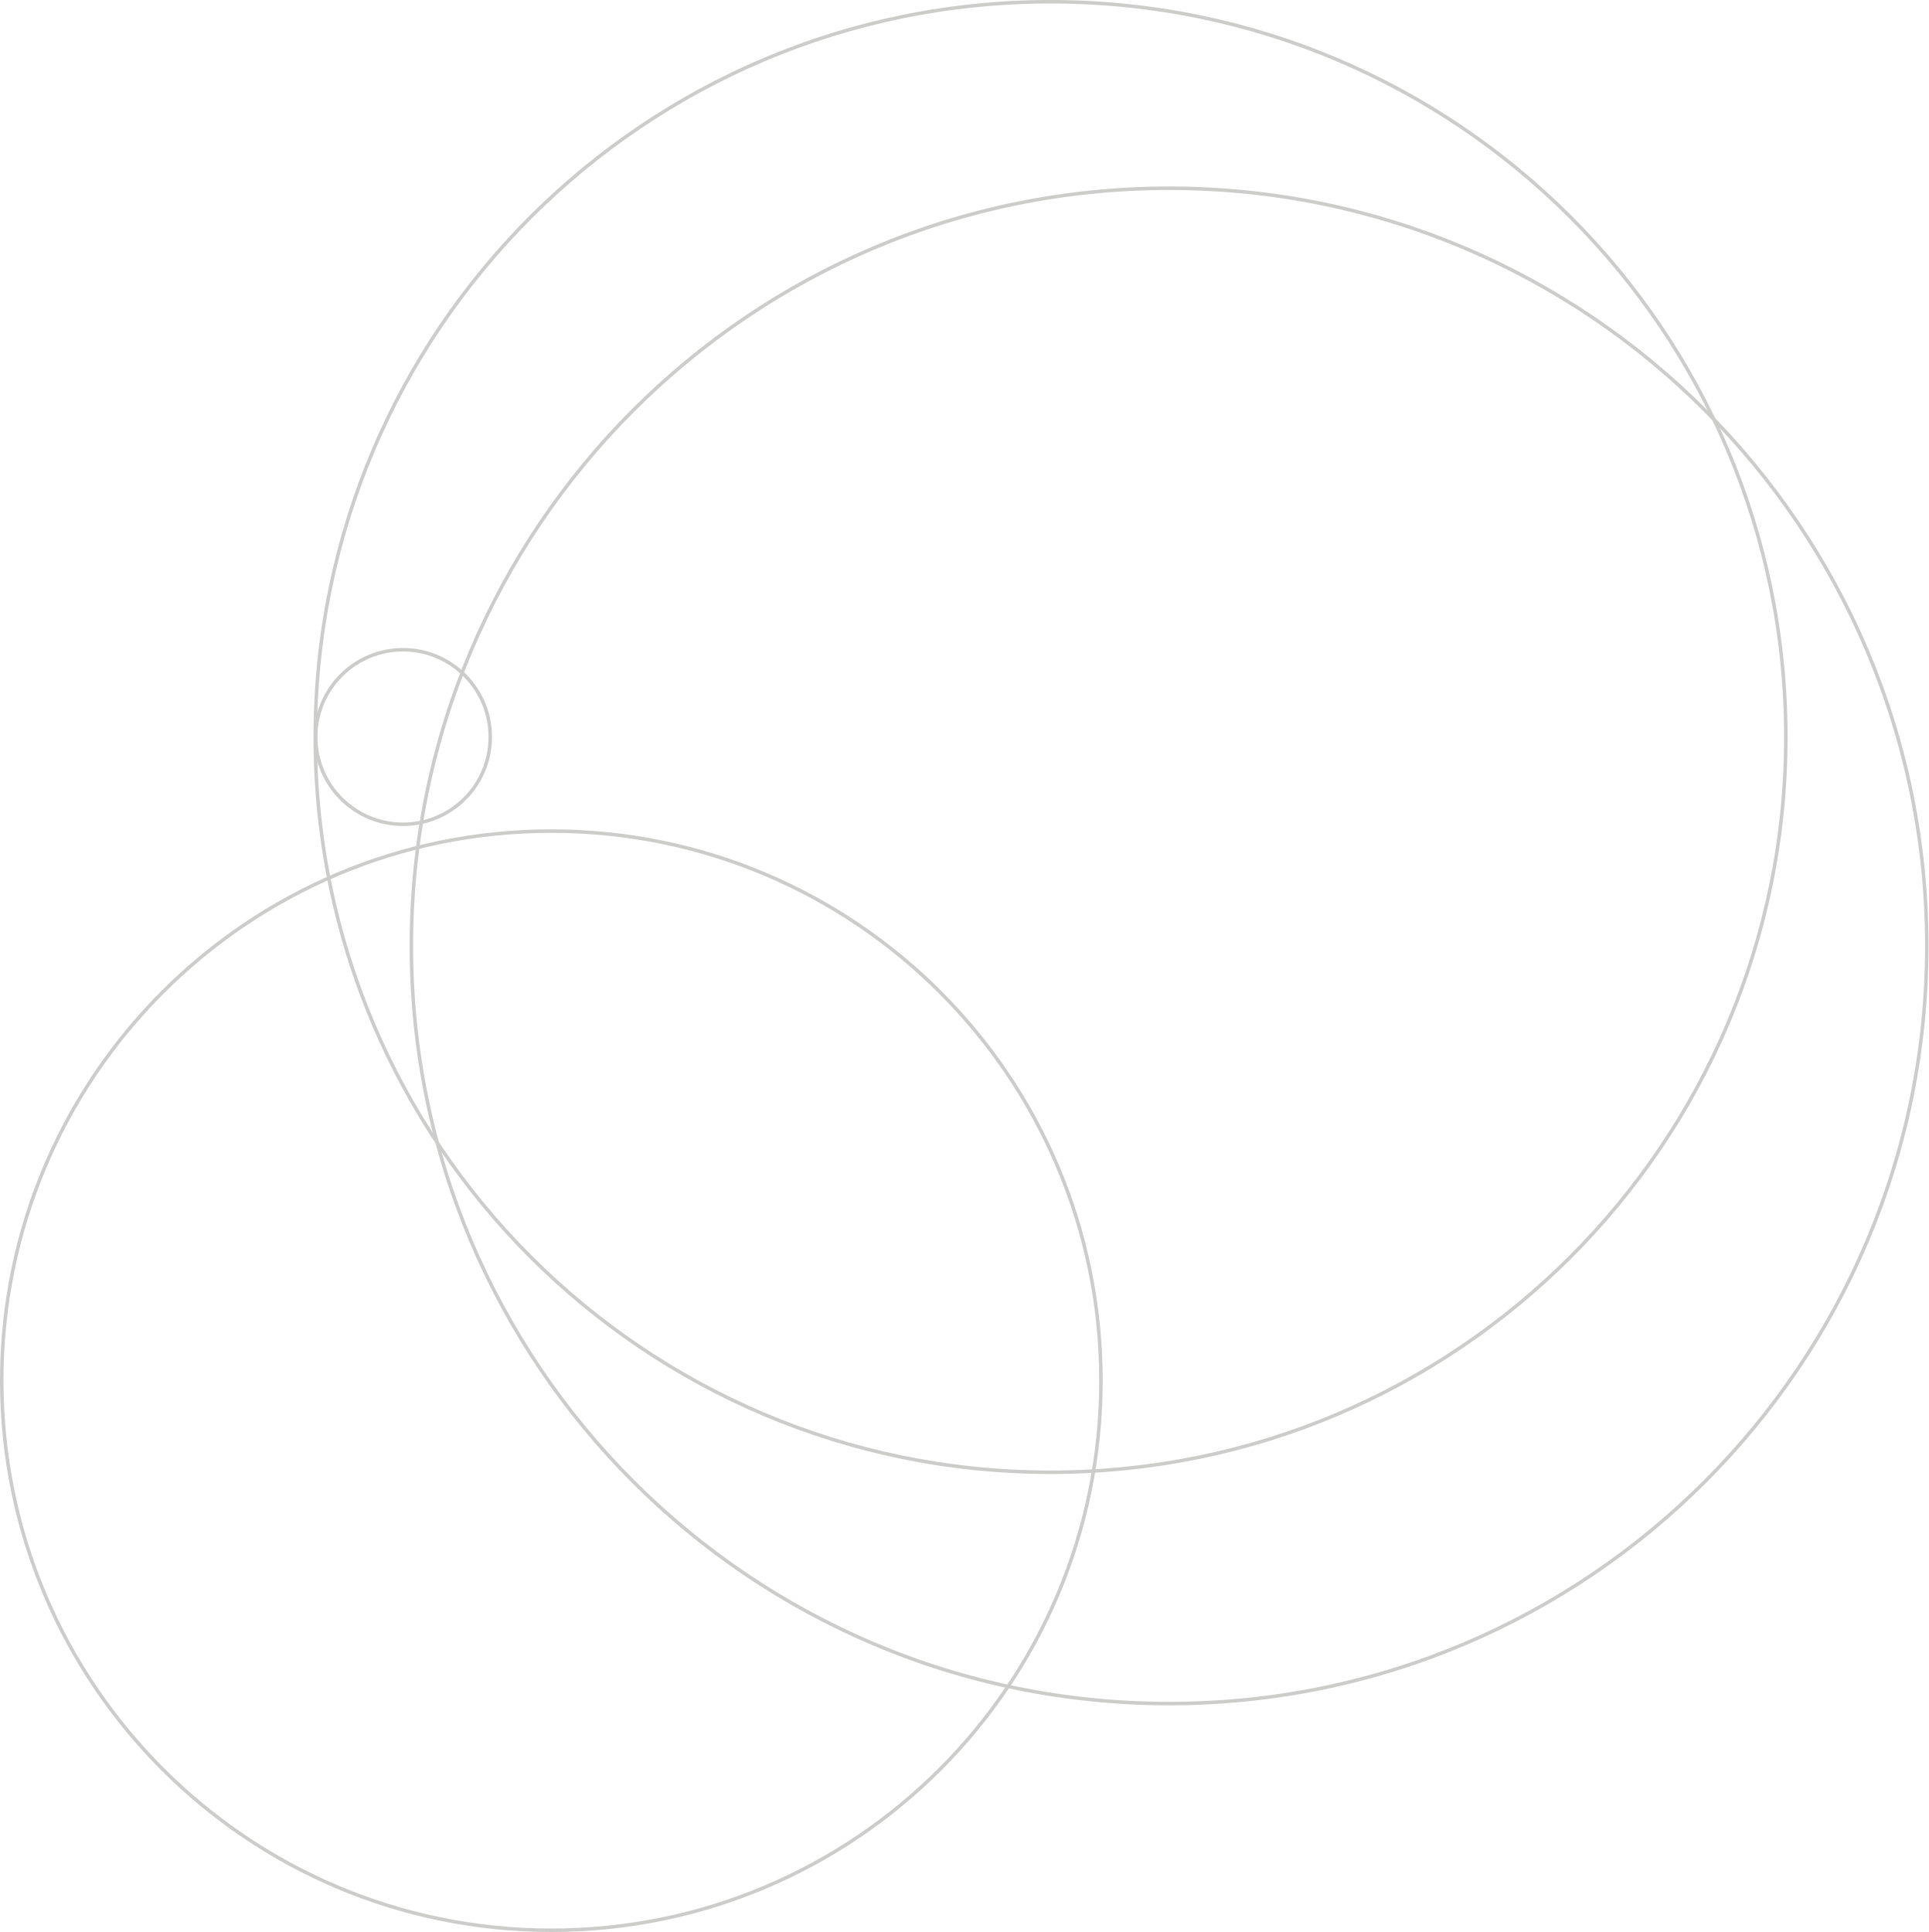
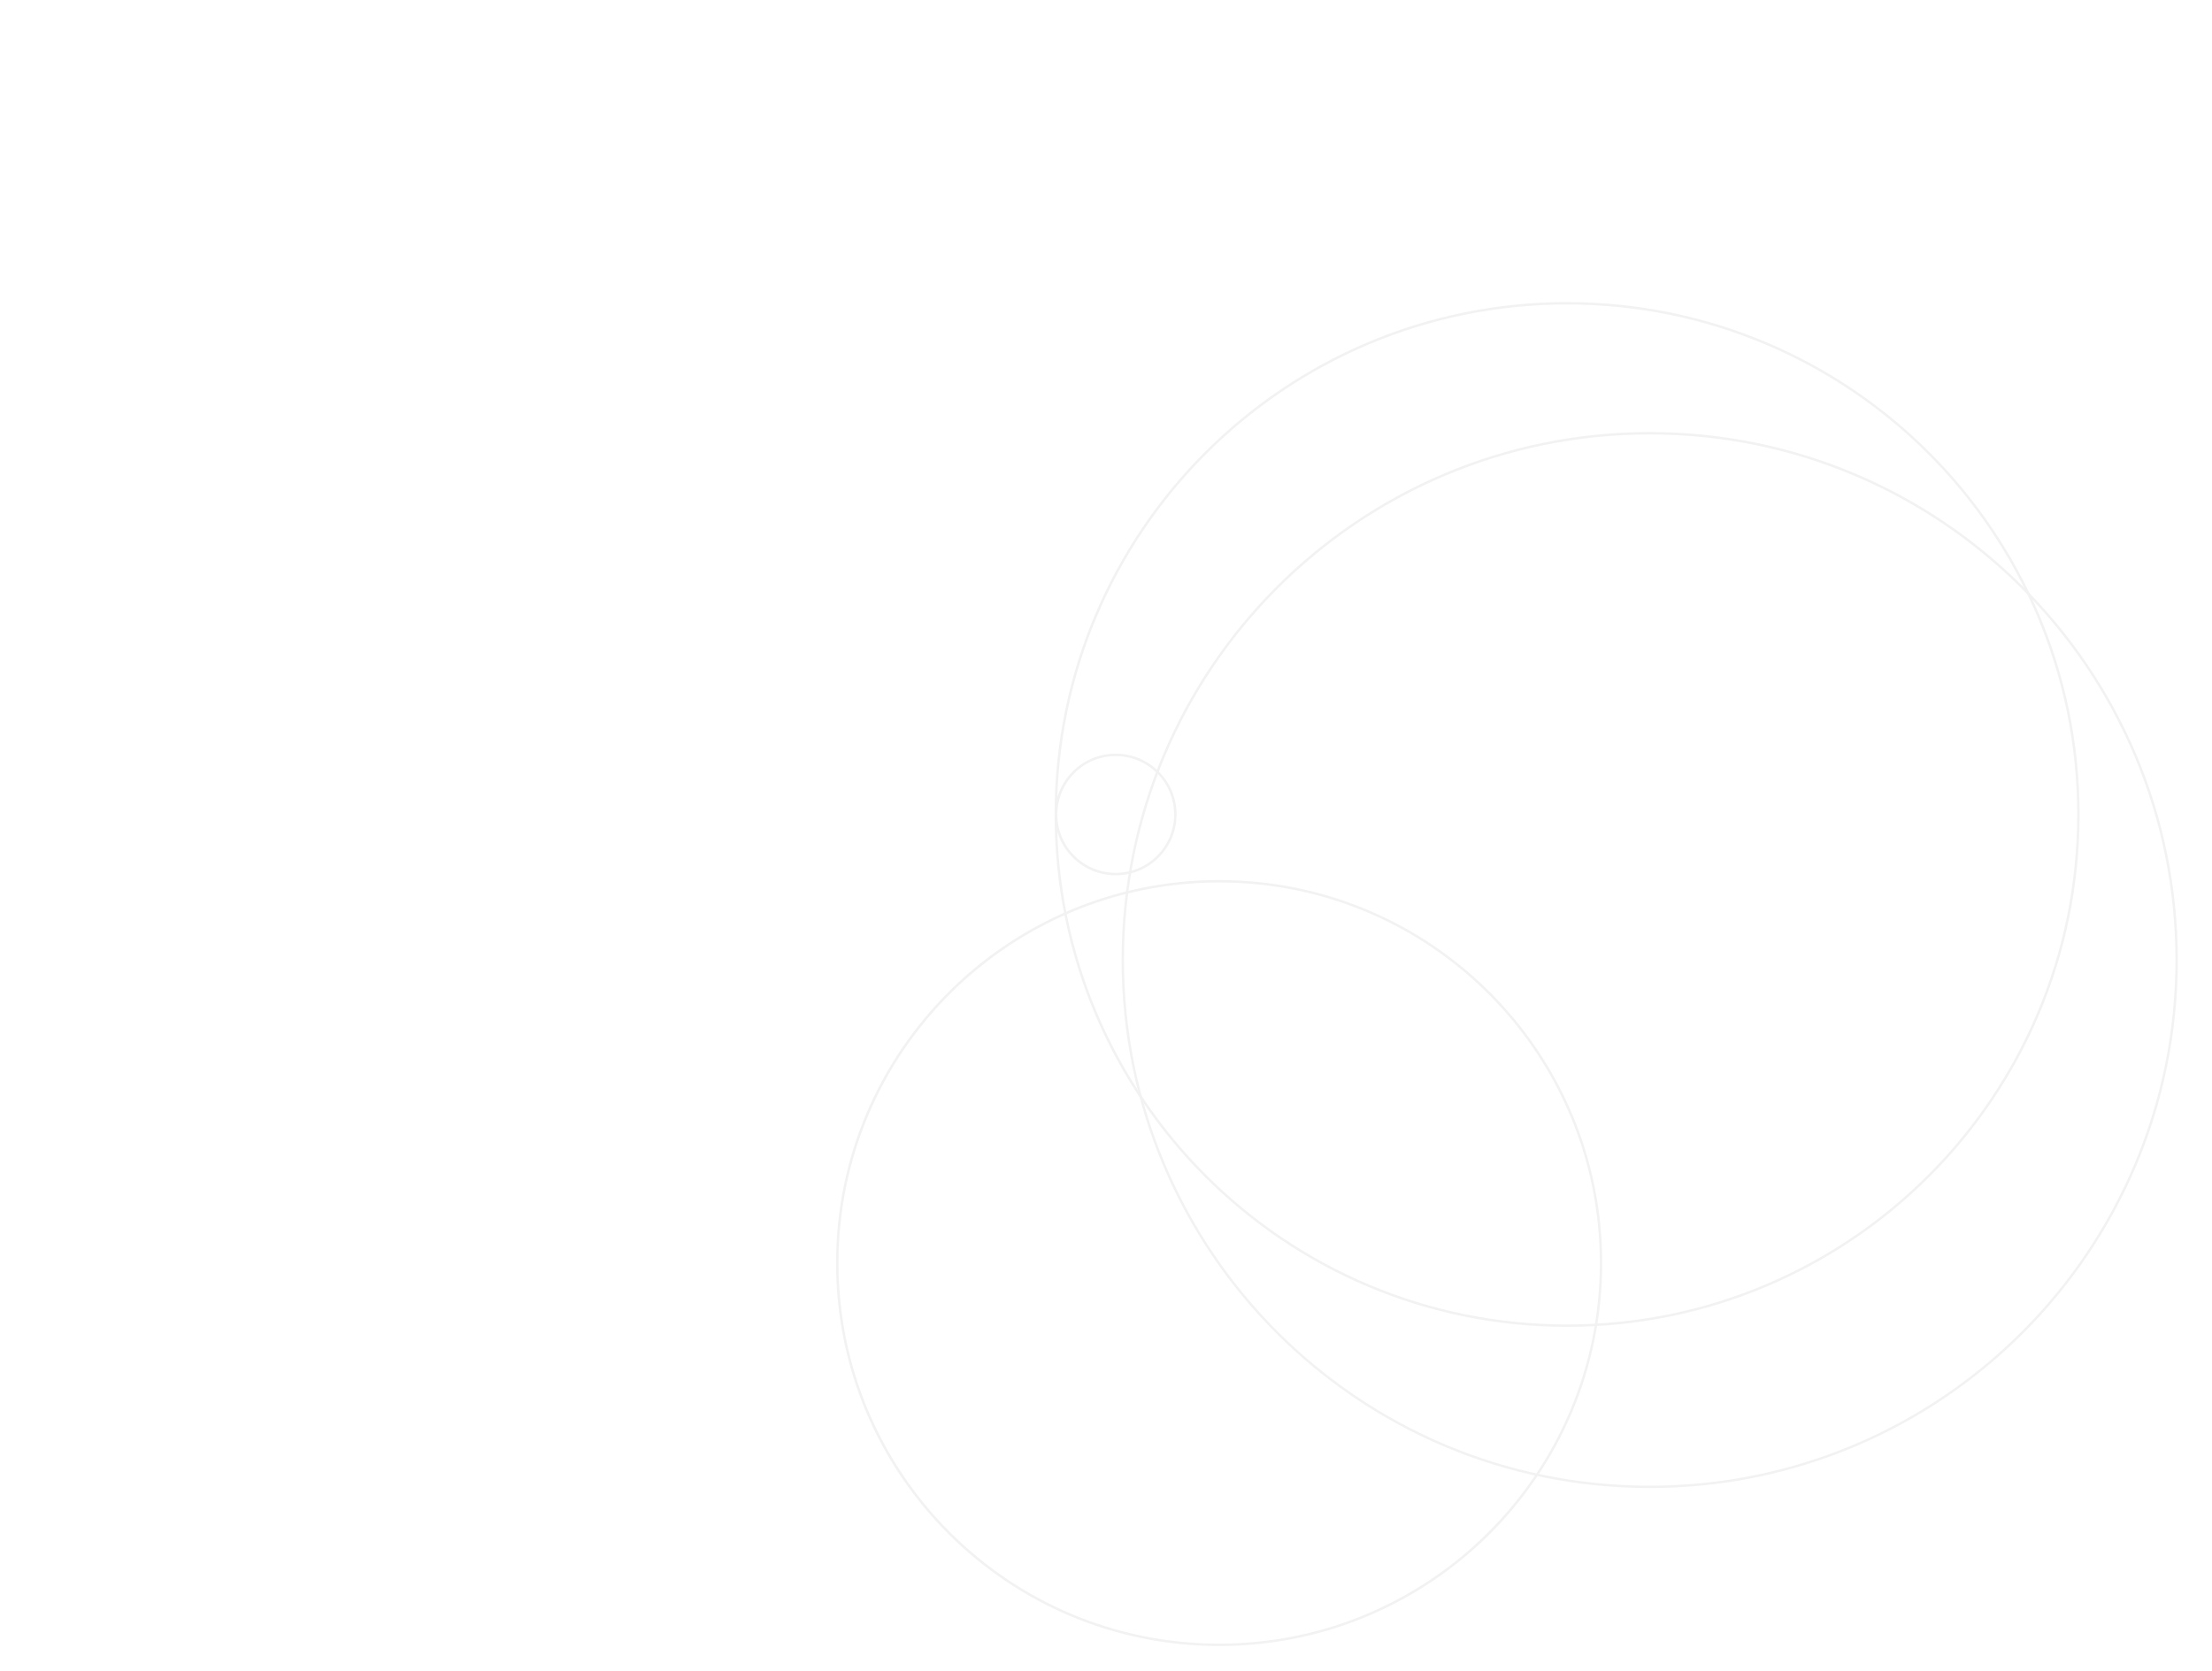
- <svg xmlns="http://www.w3.org/2000/svg" viewBox="0 0 2769.26 2774.37">
+ <svg xmlns="http://www.w3.org/2000/svg" viewBox="0 0 4556.92 3441.75">
  <defs>
-     <style>.cls-1{fill:none;stroke:#cccccb;stroke-miterlimit:10;stroke-width:5px;}</style>
+     <style>.cls-1{fill:#f2f2f3;}.cls-2{fill:none;}</style>
  </defs>
  <g id="Layer_2" data-name="Layer 2">
    <g id="Layer_6" data-name="Layer 6">
-       <g id="Layer_7" data-name="Layer 7">
-         <circle class="cls-1" cx="791.71" cy="1982.66" r="789.21" />
-         <circle class="cls-1" cx="1678.73" cy="1358.33" r="1088.03" />
-         <circle class="cls-1" cx="1508.51" cy="1058.34" r="1055.84" />
-         <circle class="cls-1" cx="578.66" cy="1058.34" r="125.33" />
+       <g id="Layer_9" data-name="Layer 9">
+         <path class="cls-1" d="M2511.56,1818.38a790.14,790.14,0,0,1,158.05,15.93,780.16,780.16,0,0,1,280.41,118,786.53,786.53,0,0,1,284.13,345,780.61,780.61,0,0,1,45.69,147.2,792,792,0,0,1,0,316.1,779.91,779.91,0,0,1-118,280.41,786.68,786.68,0,0,1-345,284.13,780.38,780.38,0,0,1-147.2,45.69,792,792,0,0,1-316.1,0,779.54,779.54,0,0,1-280.4-118,786.38,786.38,0,0,1-284.13-345,780.41,780.41,0,0,1-45.7-147.2,792,792,0,0,1,0-316.1,780,780,0,0,1,118-280.4,786.53,786.53,0,0,1,345-284.13,780.64,780.64,0,0,1,147.2-45.7,790.14,790.14,0,0,1,158-15.93m0-5c-435.87,0-789.21,353.34-789.21,789.21s353.34,789.21,789.21,789.21,789.21-353.34,789.21-789.21-353.34-789.21-789.21-789.21Z" />
+         <path class="cls-1" d="M3398.58,895.23a1091.11,1091.11,0,0,1,218.28,22,1077.2,1077.2,0,0,1,387.25,163,1086.28,1086.28,0,0,1,392.4,476.51,1077.85,1077.85,0,0,1,63.1,203.29,1093.77,1093.77,0,0,1,0,436.54,1076.87,1076.87,0,0,1-163,387.26,1086.19,1086.19,0,0,1-476.5,392.39,1077.37,1077.37,0,0,1-203.29,63.11,1093.82,1093.82,0,0,1-436.55,0,1077.34,1077.34,0,0,1-387.26-163,1086.12,1086.12,0,0,1-392.39-476.51,1076.92,1076.92,0,0,1-63.11-203.29,1093.77,1093.77,0,0,1,0-436.54,1077.34,1077.34,0,0,1,163-387.26A1086.12,1086.12,0,0,1,2977,980.34a1077.15,1077.15,0,0,1,203.29-63.11,1091.08,1091.08,0,0,1,218.27-22m0-5c-600.9,0-1088,487.13-1088,1088s487.13,1088,1088,1088,1088-487.13,1088-1088-487.12-1088-1088-1088Z" />
+         <path class="cls-1" d="M3228.36,627.43a1059.15,1059.15,0,0,1,211.79,21.35A1044.86,1044.86,0,0,1,3815.89,806.9a1053.75,1053.75,0,0,1,380.73,462.34,1044.62,1044.62,0,0,1,61.23,197.25,1061.09,1061.09,0,0,1,0,423.57,1045.22,1045.22,0,0,1-158.11,375.75,1054.11,1054.11,0,0,1-462.34,380.73,1046.08,1046.08,0,0,1-197.25,61.23,1061.09,1061.09,0,0,1-423.57,0,1045,1045,0,0,1-375.75-158.12,1054,1054,0,0,1-380.73-462.34,1046.08,1046.08,0,0,1-61.23-197.25,1061.09,1061.09,0,0,1,0-423.57A1045,1045,0,0,1,2357,1090.74,1054,1054,0,0,1,2819.33,710a1045.86,1045.86,0,0,1,197.25-61.23,1059.05,1059.05,0,0,1,211.78-21.35m0-5c-583.12,0-1055.84,472.72-1055.84,1055.85s472.72,1055.84,1055.84,1055.84S4284.2,2261.4,4284.2,1678.28,3811.49,622.43,3228.36,622.43Z" />
+         <path class="cls-1" d="M2298.51,1557.94a120.33,120.33,0,1,1-85.09,35.25,119.55,119.55,0,0,1,85.09-35.25m0-5a125.34,125.34,0,1,0,125.33,125.34,125.34,125.34,0,0,0-125.33-125.34Z" />
+         <rect class="cls-2" width="4556.92" height="3441.75" />
      </g>
    </g>
  </g>
</svg>
